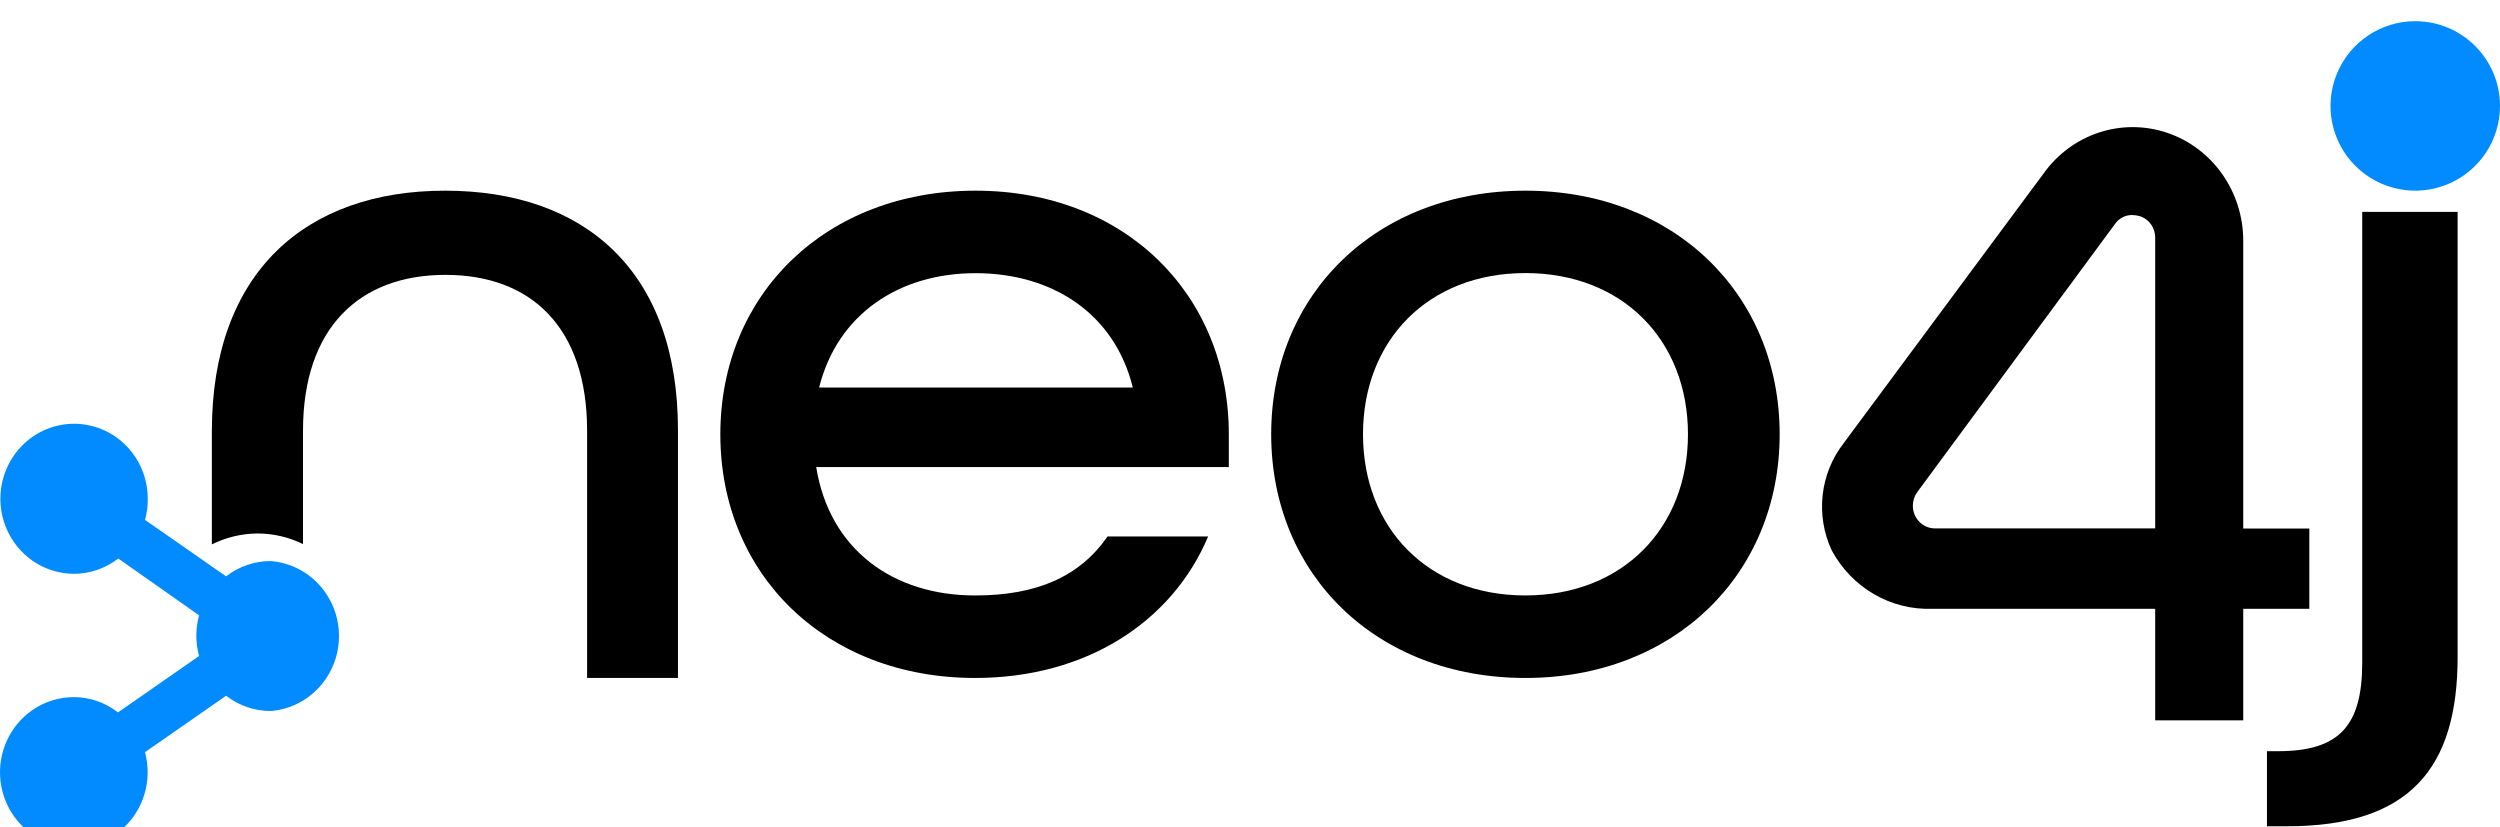
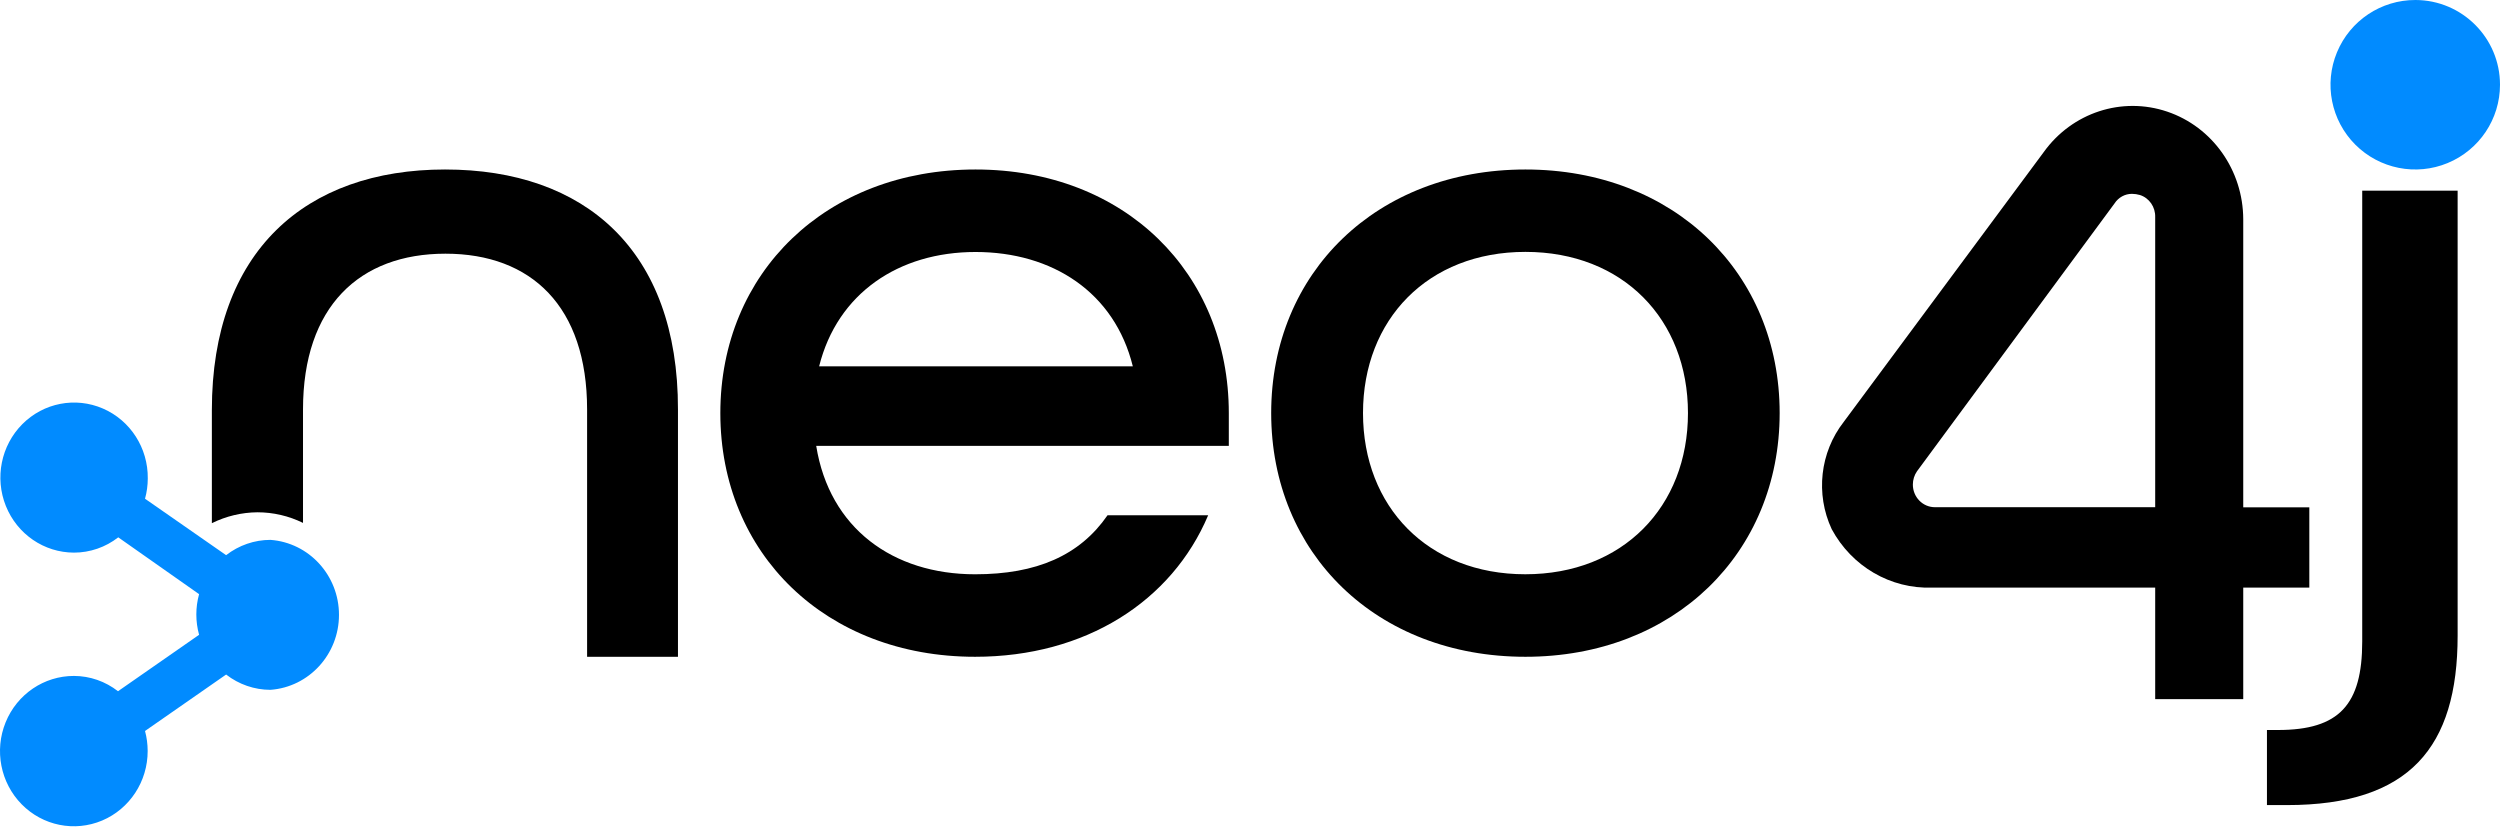
<svg width="118px" height="39px" viewBox="0 0 118 39" version="1.1">
-   <g id="Neo4j-logo-color" transform="translate(0, 1)">
-     <path d="M21.006,8 C14.42,8 10,11.862 10,19.353 L10,24.694 C10.669,24.363 11.403,24.187 12.148,24.18 C12.894,24.18 13.631,24.351 14.302,24.681 L14.302,19.328 C14.302,14.469 16.966,11.974 21.025,11.974 C25.084,11.974 27.711,14.469 27.711,19.328 L27.711,31 L32,31 L32,19.328 C32.012,11.793 27.593,8 21.006,8 Z" id="Path" fill="#000000" />
-     <path d="M34,19.5 C34,12.865 39,8 46.044,8 C53.087,8 58,12.883 58,19.5 L58,21.044 L38.525,21.044 C39.15,24.939 42.15,27.106 46.025,27.106 C48.925,27.106 50.962,26.221 52.275,24.322 L57.025,24.322 C55.306,28.387 51.231,31 46.025,31 C38.981,31 34,26.135 34,19.5 Z M53.469,17.29 C52.606,13.793 49.669,11.894 46.044,11.894 C42.419,11.894 39.525,13.842 38.663,17.29 L53.469,17.29 Z" id="Shape" fill="#000000" />
-     <path d="M60,19.497 C60,12.866 64.982,8 72,8 C79.018,8 84,12.885 84,19.497 C84,26.109 79.018,31 72,31 C64.982,31 60,26.134 60,19.497 Z M79.672,19.497 C79.672,15.076 76.602,11.889 72,11.889 C67.398,11.889 64.334,15.076 64.334,19.497 C64.334,23.917 67.398,27.105 71.994,27.105 C76.59,27.105 79.672,23.924 79.672,19.497 L79.672,19.497 Z" id="Shape" fill="#000000" />
-     <path d="M107,34.456 L107.523,34.456 C110.412,34.456 111.497,33.262 111.497,30.279 L111.497,9 L116,9 L116,30.004 C116,35.279 113.725,38 107.948,38 L107,38 L107,34.456 Z" id="Path" fill="#000000" />
-     <path d="M105.881,33 L101.725,33 L101.725,27.735 L91.198,27.735 C89.238,27.805 87.406,26.739 86.456,24.975 C85.684,23.317 85.904,21.35 87.023,19.915 L96.47,7.171 C97.809,5.313 100.156,4.546 102.293,5.269 C104.43,5.991 105.876,8.04 105.881,10.352 L105.881,23.946 L109,23.946 L109,27.735 L105.881,27.735 L105.881,33 Z M90.48,22.247 C90.356,22.428 90.288,22.645 90.287,22.867 C90.285,23.152 90.395,23.426 90.591,23.627 C90.787,23.829 91.053,23.941 91.33,23.94 L101.725,23.94 L101.725,10.247 C101.74,9.773 101.447,9.347 101.007,9.205 C100.883,9.169 100.755,9.15 100.627,9.149 C100.297,9.149 99.989,9.319 99.806,9.602 L90.48,22.247 Z" id="Shape" fill="#000000" />
-     <path class="accent" d="M114.007,0 C112.388,-0.003 110.928,0.97 110.307,2.465 C109.685,3.959 110.026,5.681 111.169,6.826 C112.313,7.971 114.034,8.315 115.529,7.696 C117.025,7.077 118,5.618 118,4 C118,1.793 116.213,0.004 114.007,0 Z" id="Path" fill="#018BFF" />
-     <path class="accent" d="M12.764,25.482 C12.008,25.483 11.273,25.737 10.673,26.204 L6.845,23.54 C6.931,23.229 6.974,22.907 6.975,22.584 C6.992,21.148 6.156,19.844 4.858,19.283 C3.56,18.721 2.058,19.012 1.054,20.02 C0.05,21.029 -0.257,22.554 0.277,23.883 C0.811,25.212 2.08,26.081 3.491,26.084 C4.247,26.084 4.982,25.83 5.582,25.362 L9.397,28.044 C9.224,28.671 9.224,29.335 9.397,29.962 L5.57,32.626 C4.973,32.16 4.243,31.906 3.491,31.904 C2.08,31.902 0.807,32.765 0.266,34.092 C-0.274,35.418 0.023,36.945 1.021,37.961 C2.018,38.976 3.518,39.279 4.821,38.729 C6.124,38.178 6.972,36.882 6.97,35.446 C6.969,35.127 6.928,34.81 6.845,34.502 L10.673,31.838 C11.273,32.305 12.008,32.559 12.764,32.56 C14.587,32.427 16,30.882 16,29.021 C16,27.16 14.587,25.615 12.764,25.482 L12.764,25.482 Z" id="Path" fill="#018BFF" />
+   <g id="Artboard" transform="translate(0, -1)" fill-rule="nonzero">
+     <g id="Neo4j-logo-color" transform="translate(0, 1)">
+       <path d="M21.006,8 C14.42,8 10,11.862 10,19.353 L10,24.694 C10.669,24.363 11.403,24.187 12.148,24.18 C12.894,24.18 13.631,24.351 14.302,24.681 L14.302,19.328 C14.302,14.469 16.966,11.974 21.025,11.974 C25.084,11.974 27.711,14.469 27.711,19.328 L27.711,31 L32,31 L32,19.328 C32.012,11.793 27.593,8 21.006,8 Z" id="Path" fill="#000000" />
+       <path d="M34,19.5 C34,12.865 39,8 46.044,8 C53.087,8 58,12.883 58,19.5 L58,21.044 L38.525,21.044 C39.15,24.939 42.15,27.106 46.025,27.106 C48.925,27.106 50.962,26.221 52.275,24.322 L57.025,24.322 C55.306,28.387 51.231,31 46.025,31 C38.981,31 34,26.135 34,19.5 Z M53.469,17.29 C52.606,13.793 49.669,11.894 46.044,11.894 C42.419,11.894 39.525,13.842 38.663,17.29 L53.469,17.29 Z" id="Shape" fill="#000000" />
+       <path d="M60,19.497 C60,12.866 64.982,8 72,8 C79.018,8 84,12.885 84,19.497 C84,26.109 79.018,31 72,31 C64.982,31 60,26.134 60,19.497 Z M79.672,19.497 C79.672,15.076 76.602,11.889 72,11.889 C67.398,11.889 64.334,15.076 64.334,19.497 C64.334,23.917 67.398,27.105 71.994,27.105 C76.59,27.105 79.672,23.924 79.672,19.497 L79.672,19.497 Z" id="Shape" fill="#000000" />
+       <path d="M107,34.456 L107.523,34.456 C110.412,34.456 111.497,33.262 111.497,30.279 L111.497,9 L116,9 L116,30.004 C116,35.279 113.725,38 107.948,38 L107,38 L107,34.456 Z" id="Path" fill="#000000" />
+       <path d="M105.881,33 L101.725,33 L101.725,27.735 L91.198,27.735 C89.238,27.805 87.406,26.739 86.456,24.975 C85.684,23.317 85.904,21.35 87.023,19.915 L96.47,7.171 C97.809,5.313 100.156,4.546 102.293,5.269 C104.43,5.991 105.876,8.04 105.881,10.352 L105.881,23.946 L109,23.946 L109,27.735 L105.881,27.735 L105.881,33 Z M90.48,22.247 C90.356,22.428 90.288,22.645 90.287,22.867 C90.285,23.152 90.395,23.426 90.591,23.627 C90.787,23.829 91.053,23.941 91.33,23.94 L101.725,23.94 L101.725,10.247 C101.74,9.773 101.447,9.347 101.007,9.205 C100.883,9.169 100.755,9.15 100.627,9.149 C100.297,9.149 99.989,9.319 99.806,9.602 L90.48,22.247 Z" id="Shape" fill="#000000" />
+       <path class="accent" d="M114.007,0 C112.388,-0.003 110.928,0.97 110.307,2.465 C109.685,3.959 110.026,5.681 111.169,6.826 C112.313,7.971 114.034,8.315 115.529,7.696 C117.025,7.077 118,5.618 118,4 C118,1.793 116.213,0.004 114.007,0 Z" id="Path" fill="#018BFF" />
+       <path class="accent" d="M12.764,25.482 C12.008,25.483 11.273,25.737 10.673,26.204 L6.845,23.54 C6.931,23.229 6.974,22.907 6.975,22.584 C6.992,21.148 6.156,19.844 4.858,19.283 C3.56,18.721 2.058,19.012 1.054,20.02 C0.05,21.029 -0.257,22.554 0.277,23.883 C0.811,25.212 2.08,26.081 3.491,26.084 C4.247,26.084 4.982,25.83 5.582,25.362 L9.397,28.044 C9.224,28.671 9.224,29.335 9.397,29.962 L5.57,32.626 C4.973,32.16 4.243,31.906 3.491,31.904 C2.08,31.902 0.807,32.765 0.266,34.092 C-0.274,35.418 0.023,36.945 1.021,37.961 C2.018,38.976 3.518,39.279 4.821,38.729 C6.124,38.178 6.972,36.882 6.97,35.446 C6.969,35.127 6.928,34.81 6.845,34.502 L10.673,31.838 C11.273,32.305 12.008,32.559 12.764,32.56 C14.587,32.427 16,30.882 16,29.021 C16,27.16 14.587,25.615 12.764,25.482 L12.764,25.482 Z" id="Path" fill="#018BFF" />
+     </g>
  </g>
</svg>
